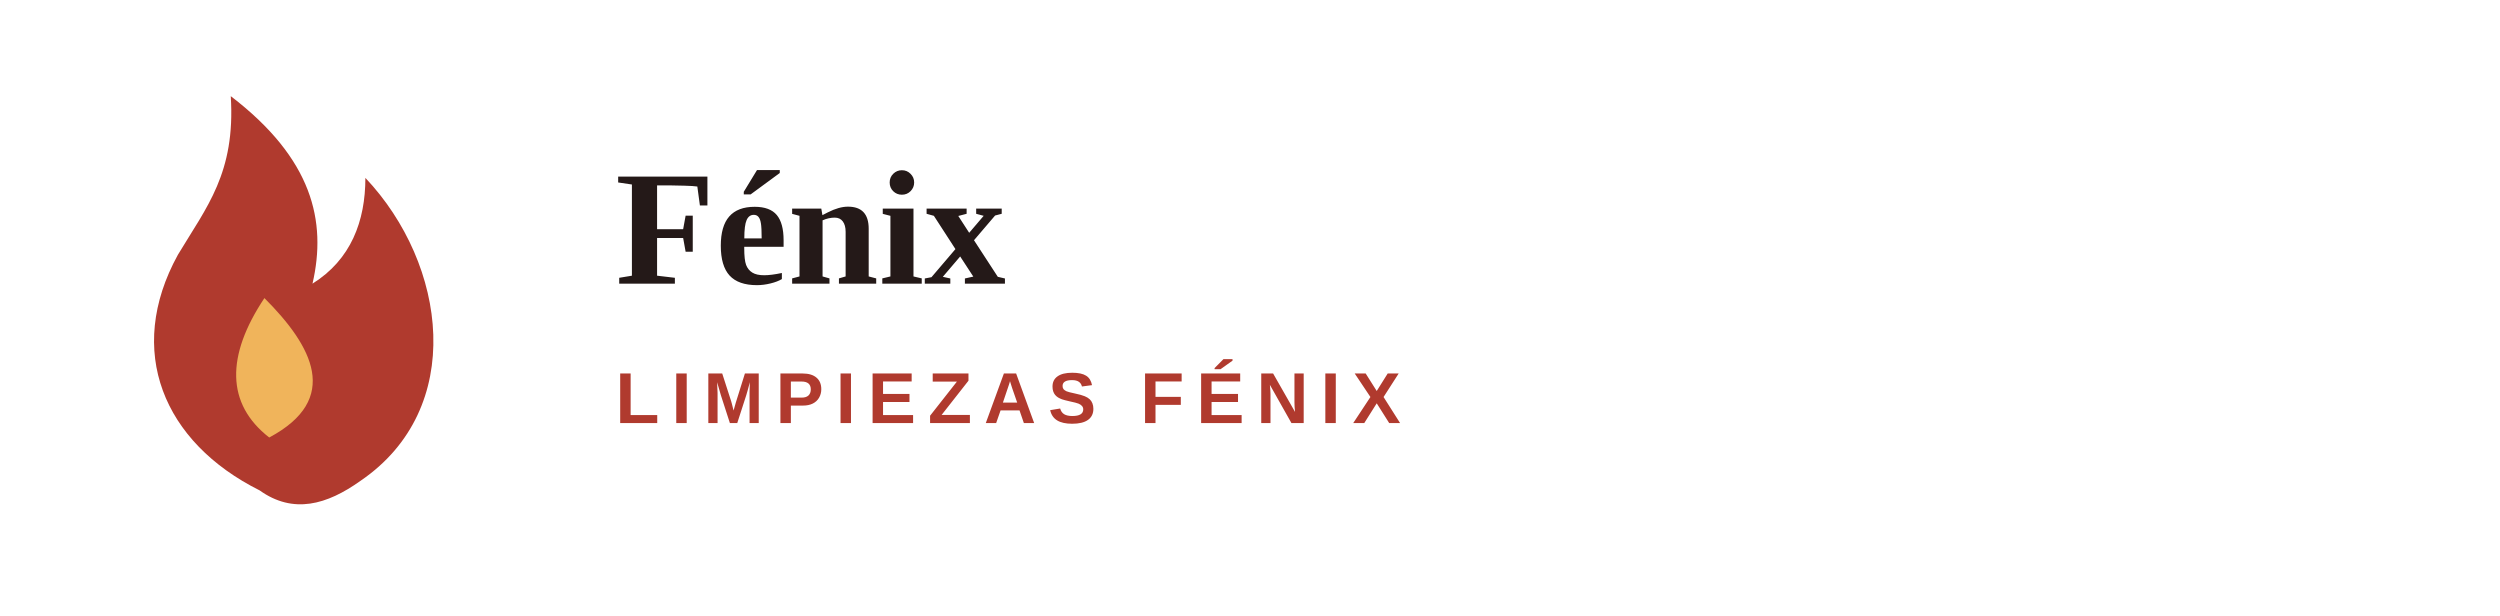
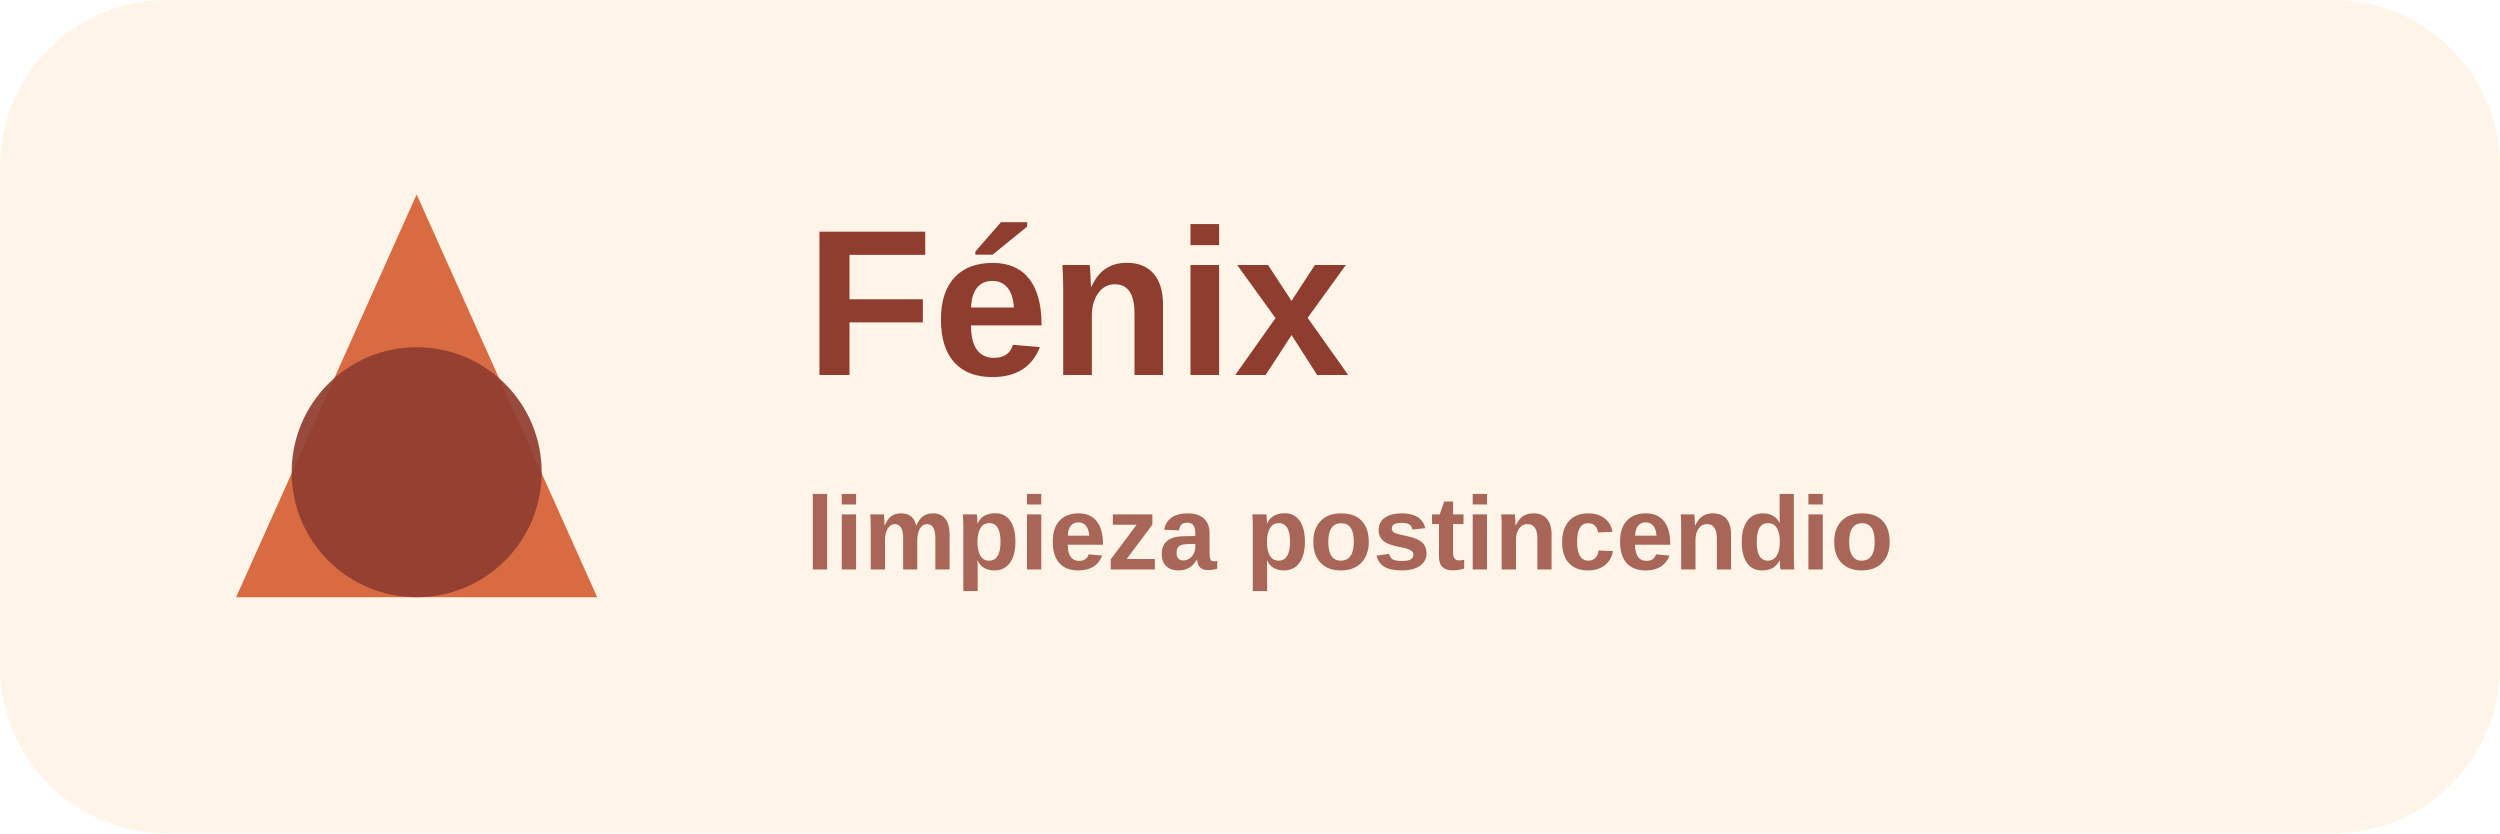
- <svg xmlns="http://www.w3.org/2000/svg" viewBox="0 0 520 128" role="img" aria-labelledby="title desc">
-   <rect width="520" height="128" rx="24" fill="transparent" />
-   <g>
-     <path d="M54 102c-20-10-28-29-17-49 6-10 12-17 11-33 17 13 20 26 17 39 8-5 11-13 11-22 17 18 21 48-1 63-7 5-14 7-21 2z" fill="#B03A2E" />
-     <path d="M56 91c-9-7-9-17-1-29 10 10 16 21 1 29z" fill="#F0B45B" />
-   </g>
-   <text x="128" y="59" font-family="Georgia, 'Times New Roman', serif" font-size="34" font-weight="700" fill="#241918">Fénix</text>
-   <text x="128" y="88" font-family="Arial, sans-serif" font-size="15" font-weight="700" letter-spacing="2.5" fill="#B03A2E">LIMPIEZAS FÉNIX</text>
+ <svg xmlns="http://www.w3.org/2000/svg" viewBox="0 0 360 120">
+   <rect width="360" height="120" rx="24" fill="#fff4e8" />
+   <path d="M34 86 L60 28 L86 86 Z" fill="#d96b43" />
+   <circle cx="60" cy="68" r="18" fill="#8f3d2f" opacity=".92" />
+   <text x="116" y="54" font-family="Arial, Helvetica, sans-serif" font-size="30" font-weight="900" fill="#8f3d2f">Fénix</text>
+   <text x="116" y="82" font-family="Arial, Helvetica, sans-serif" font-size="15" font-weight="700" fill="#8f3d2f" opacity=".78">limpieza postincendio</text>
</svg>
